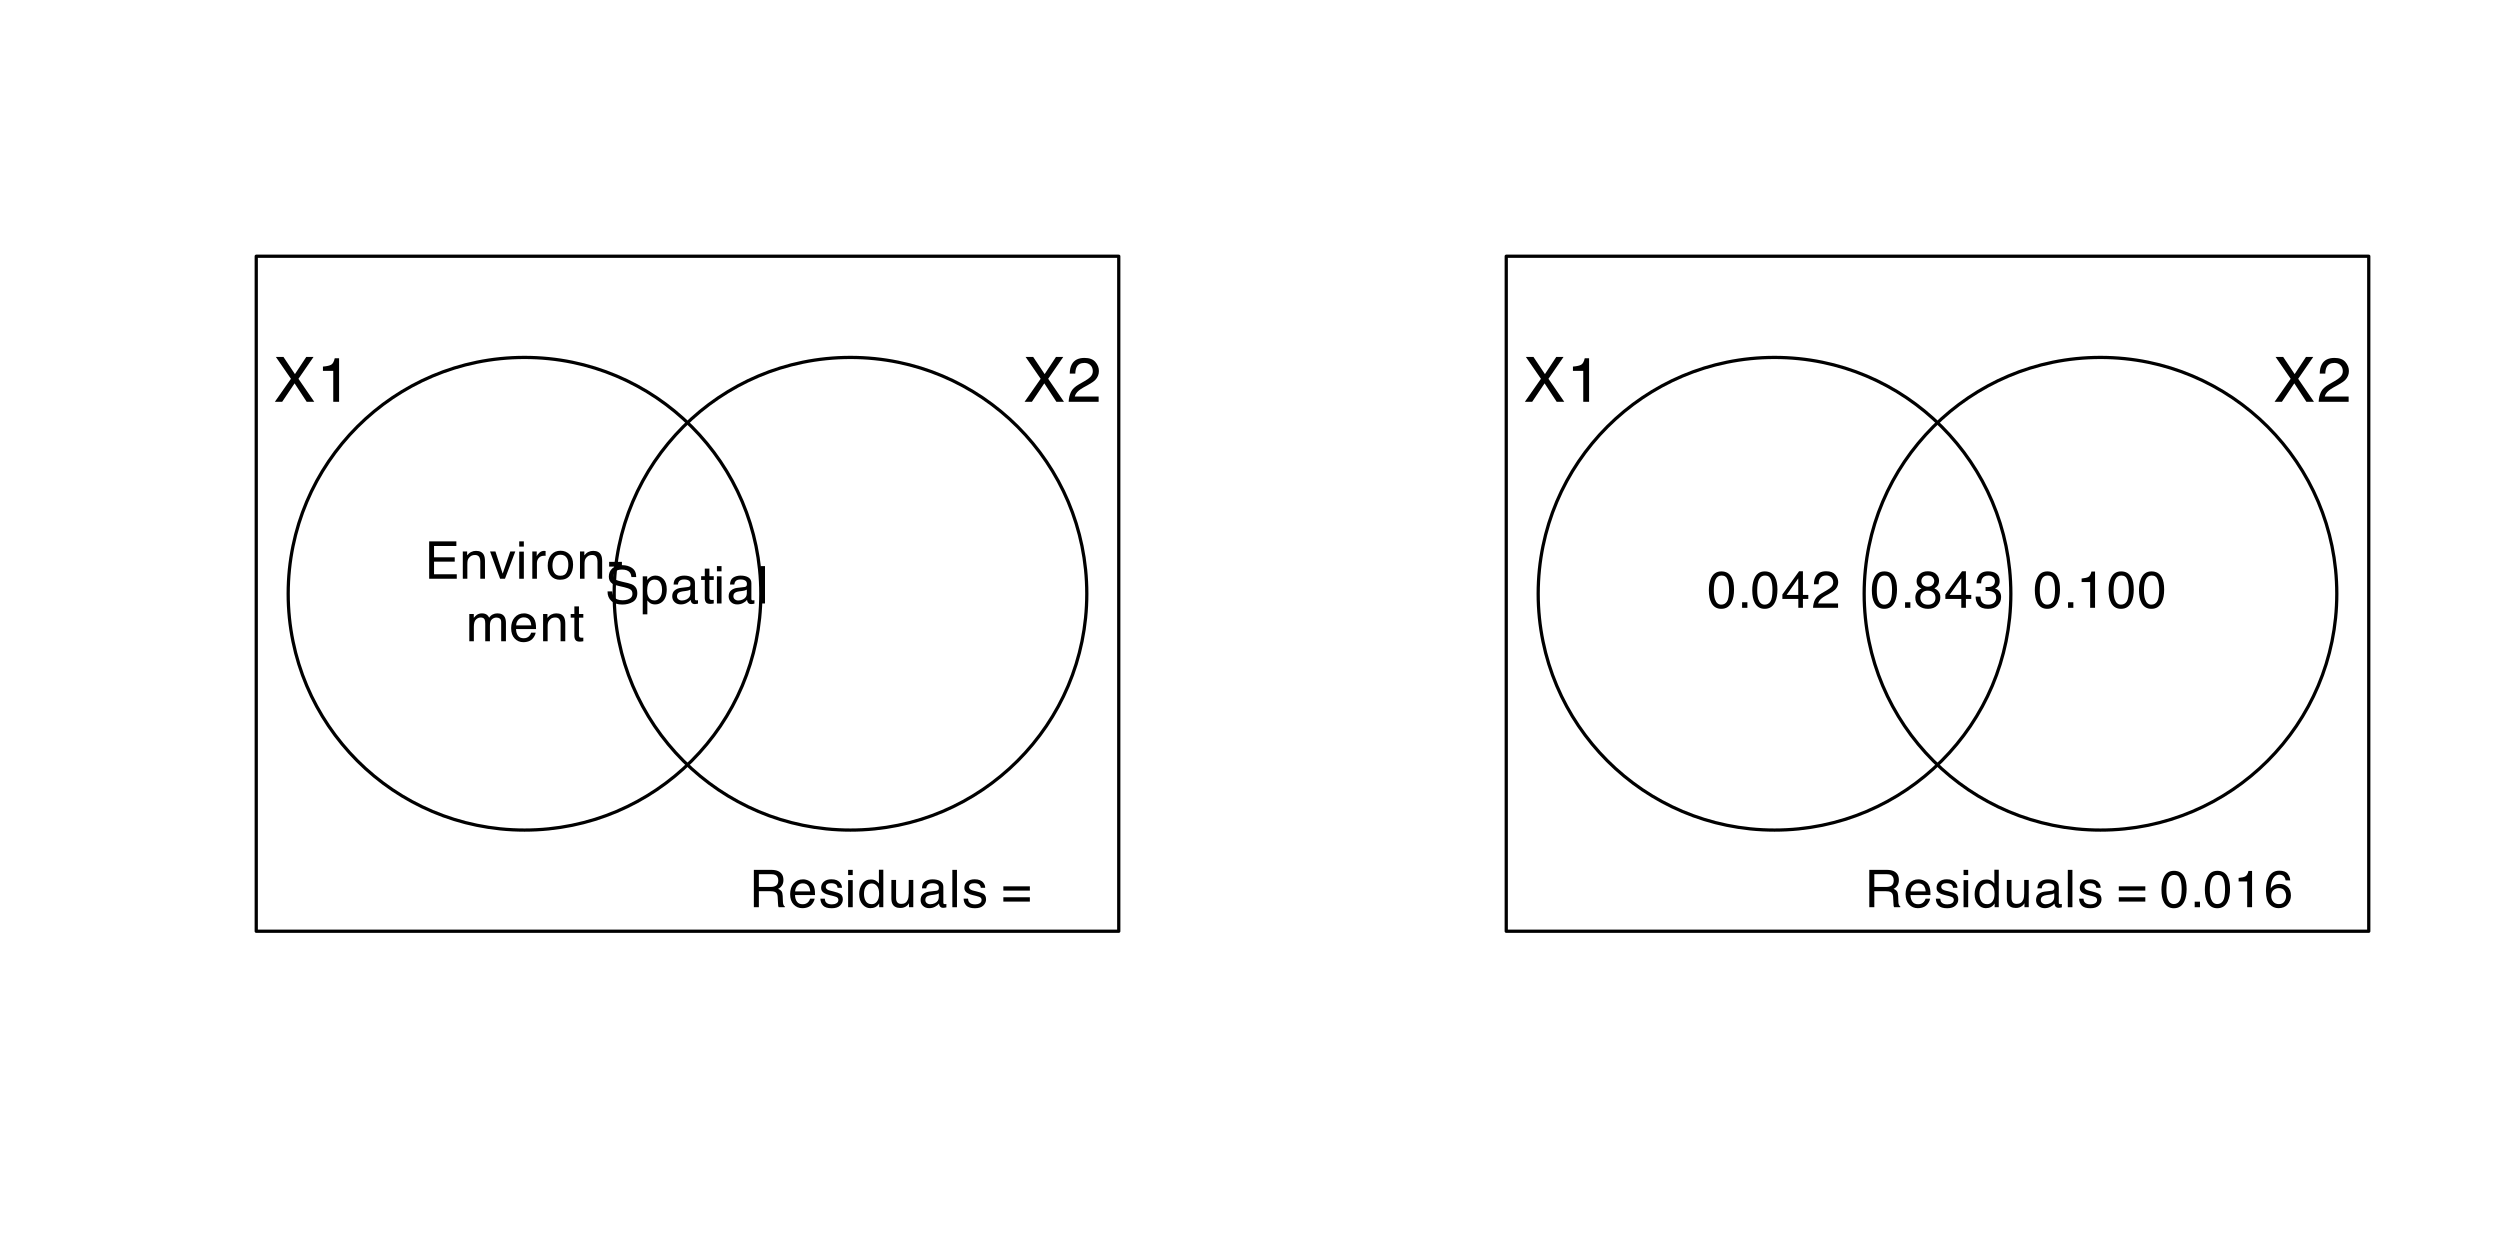
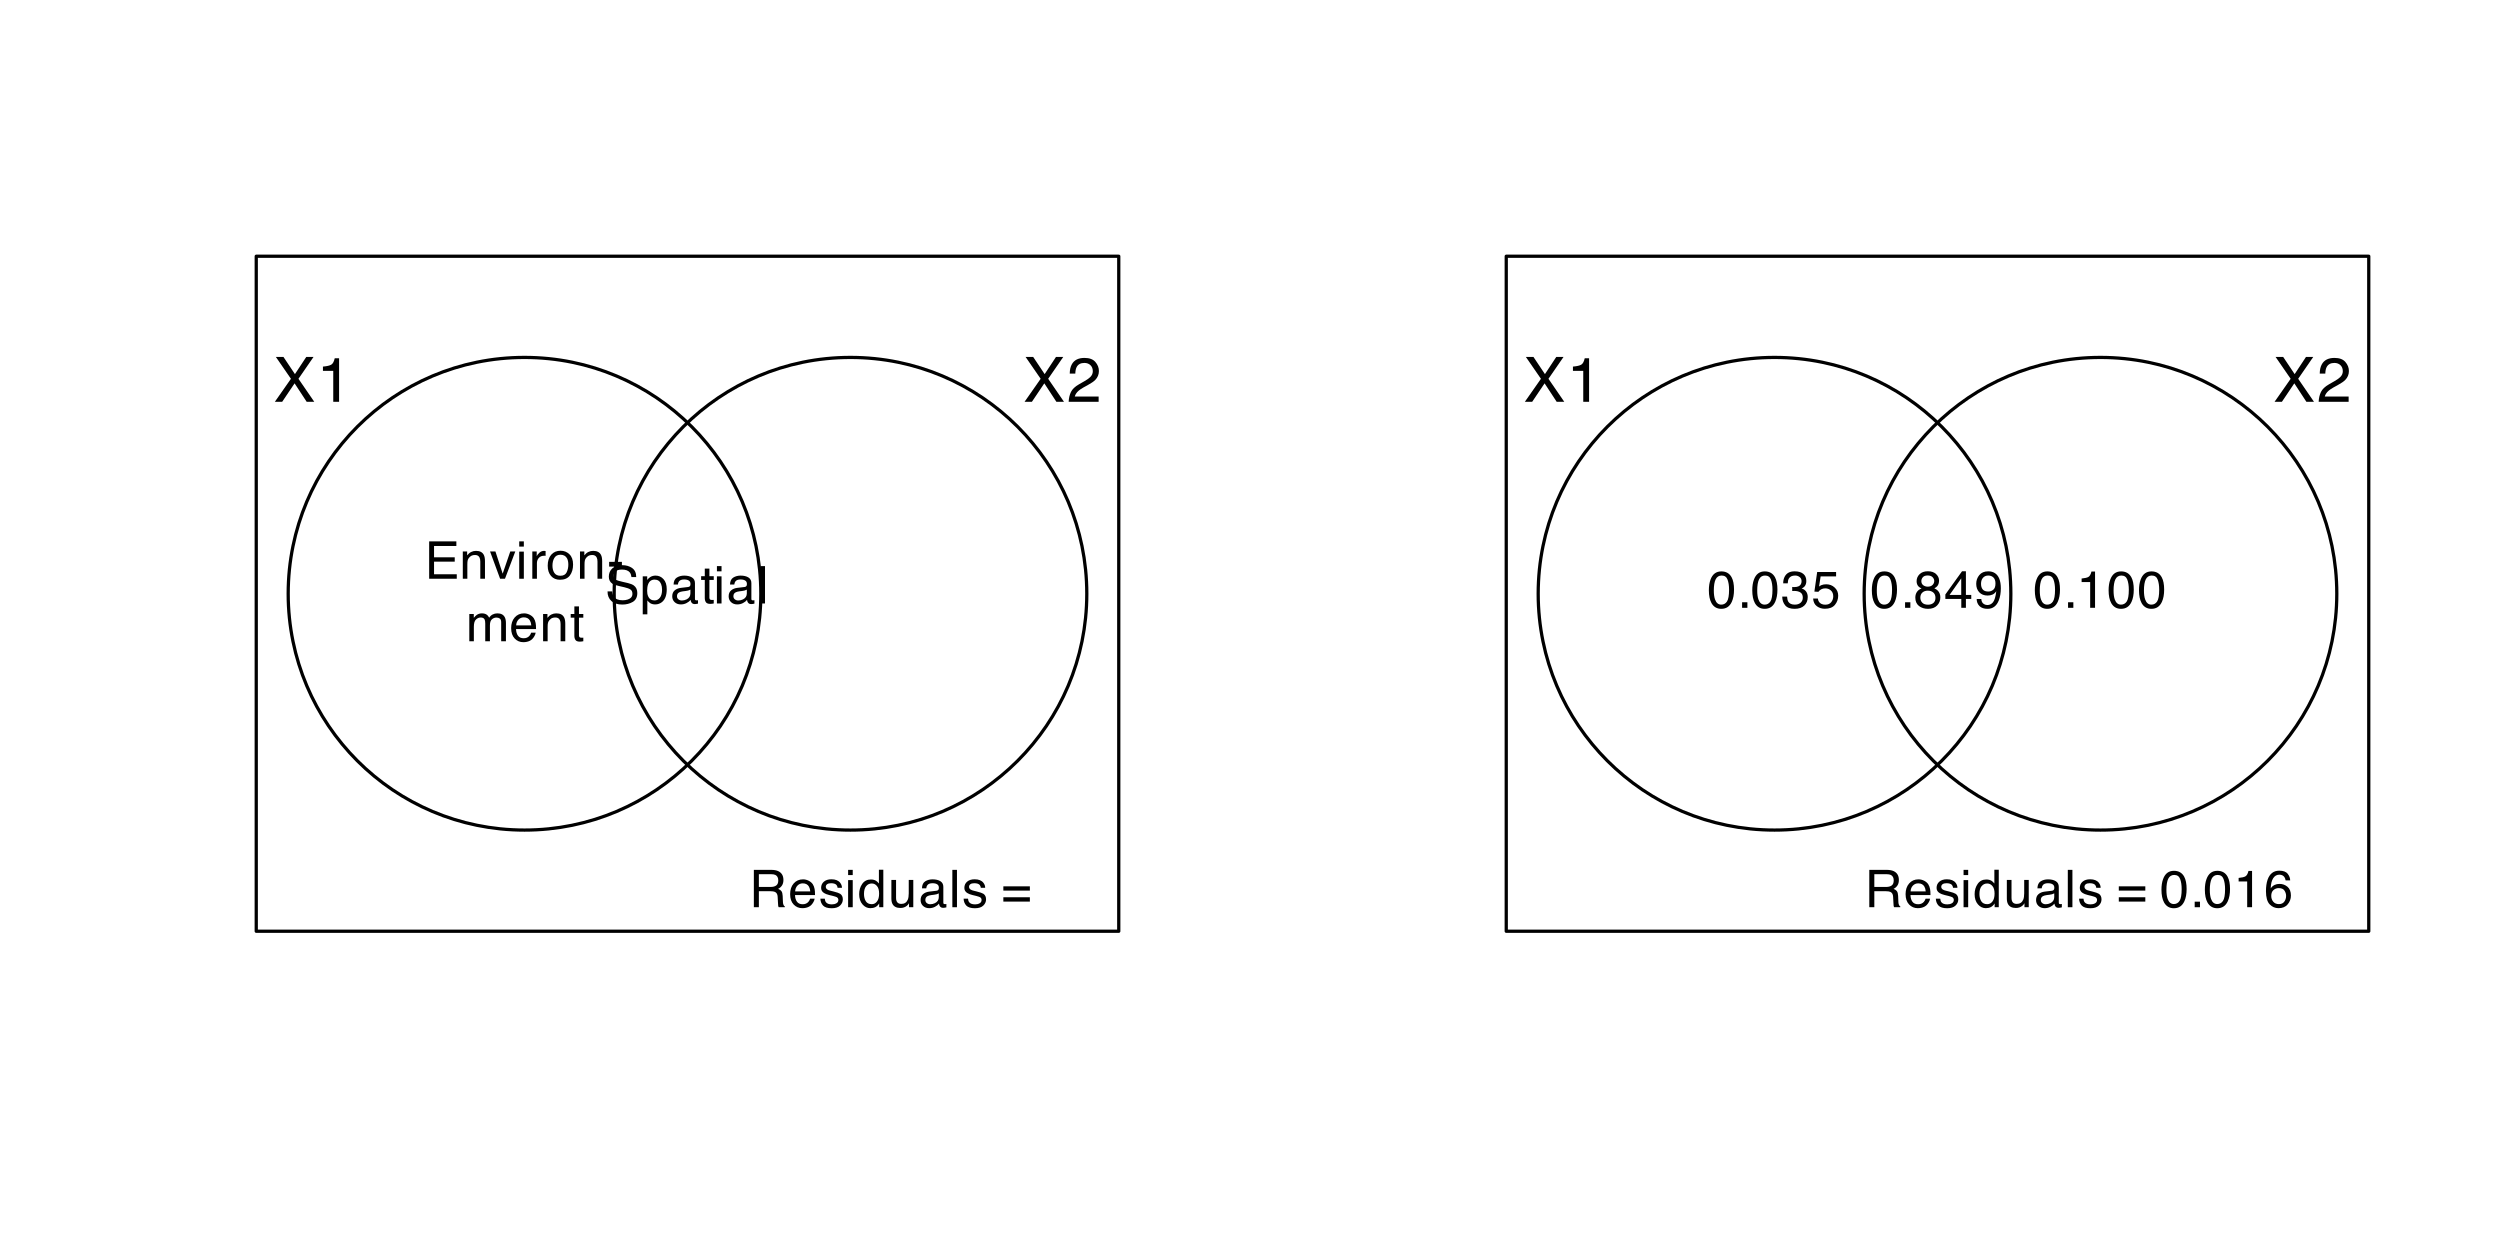
<svg xmlns="http://www.w3.org/2000/svg" xmlns:xlink="http://www.w3.org/1999/xlink" width="576pt" height="288pt" viewBox="0 0 576 288">
  <defs>
    <g>
      <g id="glyph-0-0">
        <path d="M 0.469 0 L 0.469 -10.328 L 8.672 -10.328 L 8.672 0 Z M 7.375 -1.297 L 7.375 -9.047 L 1.766 -9.047 L 1.766 -1.297 Z M 7.375 -1.297 " />
      </g>
      <g id="glyph-0-1">
        <path d="M 1.984 0 L 0.297 0 L 4 -5.297 L 0.531 -10.328 L 2.281 -10.328 L 4.922 -6.375 L 7.531 -10.328 L 9.203 -10.328 L 5.734 -5.297 L 9.375 0 L 7.625 0 L 4.844 -4.25 Z M 1.984 0 " />
      </g>
      <g id="glyph-0-2">
        <path d="M 1.375 -7.125 L 1.375 -8.109 C 2.289 -8.191 2.926 -8.336 3.281 -8.547 C 3.645 -8.754 3.914 -9.25 4.094 -10.031 L 5.094 -10.031 L 5.094 0 L 3.75 0 L 3.75 -7.125 Z M 1.375 -7.125 " />
      </g>
      <g id="glyph-0-3">
        <path d="M 0.453 0 C 0.492 -0.863 0.672 -1.617 0.984 -2.266 C 1.297 -2.91 1.906 -3.492 2.812 -4.016 L 4.172 -4.797 C 4.773 -5.148 5.195 -5.453 5.438 -5.703 C 5.82 -6.086 6.016 -6.531 6.016 -7.031 C 6.016 -7.613 5.836 -8.078 5.484 -8.422 C 5.129 -8.773 4.66 -8.953 4.078 -8.953 C 3.211 -8.953 2.613 -8.625 2.281 -7.969 C 2.102 -7.613 2.004 -7.125 1.984 -6.5 L 0.703 -6.5 C 0.711 -7.375 0.875 -8.086 1.188 -8.641 C 1.727 -9.617 2.695 -10.109 4.094 -10.109 C 5.238 -10.109 6.078 -9.797 6.609 -9.172 C 7.148 -8.547 7.422 -7.852 7.422 -7.094 C 7.422 -6.281 7.133 -5.586 6.562 -5.016 C 6.238 -4.68 5.648 -4.281 4.797 -3.812 L 3.828 -3.281 C 3.367 -3.02 3.008 -2.773 2.75 -2.547 C 2.281 -2.141 1.984 -1.691 1.859 -1.203 L 7.359 -1.203 L 7.359 0 Z M 0.453 0 " />
      </g>
      <g id="glyph-1-0">
        <path d="M 0.391 0 L 0.391 -8.609 L 7.219 -8.609 L 7.219 0 Z M 6.141 -1.078 L 6.141 -7.531 L 1.469 -7.531 L 1.469 -1.078 Z M 6.141 -1.078 " />
      </g>
      <g id="glyph-1-1">
        <path d="M 1.031 -8.609 L 7.297 -8.609 L 7.297 -7.547 L 2.156 -7.547 L 2.156 -4.938 L 6.922 -4.938 L 6.922 -3.938 L 2.156 -3.938 L 2.156 -1.031 L 7.391 -1.031 L 7.391 0 L 1.031 0 Z M 4.203 -8.609 Z M 4.203 -8.609 " />
      </g>
      <g id="glyph-1-2">
        <path d="M 0.781 -6.281 L 1.781 -6.281 L 1.781 -5.391 C 2.07 -5.754 2.383 -6.016 2.719 -6.172 C 3.051 -6.336 3.422 -6.422 3.828 -6.422 C 4.711 -6.422 5.312 -6.109 5.625 -5.484 C 5.801 -5.141 5.891 -4.656 5.891 -4.031 L 5.891 0 L 4.812 0 L 4.812 -3.953 C 4.812 -4.336 4.754 -4.645 4.641 -4.875 C 4.453 -5.27 4.113 -5.469 3.625 -5.469 C 3.375 -5.469 3.172 -5.441 3.016 -5.391 C 2.723 -5.305 2.469 -5.133 2.25 -4.875 C 2.07 -4.664 1.957 -4.453 1.906 -4.234 C 1.852 -4.016 1.828 -3.695 1.828 -3.281 L 1.828 0 L 0.781 0 Z M 3.25 -6.422 Z M 3.25 -6.422 " />
      </g>
      <g id="glyph-1-3">
        <path d="M 1.297 -6.281 L 2.969 -1.172 L 4.719 -6.281 L 5.875 -6.281 L 3.5 0 L 2.375 0 L 0.062 -6.281 Z M 1.297 -6.281 " />
      </g>
      <g id="glyph-1-4">
        <path d="M 0.781 -6.25 L 1.844 -6.25 L 1.844 0 L 0.781 0 Z M 0.781 -8.609 L 1.844 -8.609 L 1.844 -7.406 L 0.781 -7.406 Z M 0.781 -8.609 " />
      </g>
      <g id="glyph-1-5">
        <path d="M 0.797 -6.281 L 1.812 -6.281 L 1.812 -5.188 C 1.883 -5.406 2.082 -5.664 2.406 -5.969 C 2.727 -6.27 3.098 -6.422 3.516 -6.422 C 3.535 -6.422 3.566 -6.414 3.609 -6.406 C 3.66 -6.406 3.742 -6.398 3.859 -6.391 L 3.859 -5.281 C 3.797 -5.289 3.738 -5.297 3.688 -5.297 C 3.633 -5.297 3.578 -5.297 3.516 -5.297 C 2.984 -5.297 2.57 -5.125 2.281 -4.781 C 2 -4.445 1.859 -4.055 1.859 -3.609 L 1.859 0 L 0.797 0 Z M 0.797 -6.281 " />
      </g>
      <g id="glyph-1-6">
        <path d="M 3.266 -0.688 C 3.961 -0.688 4.441 -0.945 4.703 -1.469 C 4.961 -2 5.094 -2.586 5.094 -3.234 C 5.094 -3.828 5 -4.305 4.812 -4.672 C 4.508 -5.242 4 -5.531 3.281 -5.531 C 2.633 -5.531 2.164 -5.285 1.875 -4.797 C 1.582 -4.305 1.438 -3.711 1.438 -3.016 C 1.438 -2.348 1.582 -1.789 1.875 -1.344 C 2.164 -0.906 2.629 -0.688 3.266 -0.688 Z M 3.312 -6.453 C 4.113 -6.453 4.789 -6.18 5.344 -5.641 C 5.906 -5.109 6.188 -4.316 6.188 -3.266 C 6.188 -2.254 5.941 -1.414 5.453 -0.75 C 4.961 -0.094 4.203 0.234 3.172 0.234 C 2.305 0.234 1.617 -0.055 1.109 -0.641 C 0.598 -1.234 0.344 -2.02 0.344 -3 C 0.344 -4.051 0.609 -4.891 1.141 -5.516 C 1.68 -6.141 2.406 -6.453 3.312 -6.453 Z M 3.266 -6.422 Z M 3.266 -6.422 " />
      </g>
      <g id="glyph-1-7">
        <path d="M 0.5 -3.891 L 3.438 -3.891 L 3.438 -2.797 L 0.5 -2.797 Z M 0.5 -3.891 " />
      </g>
      <g id="glyph-1-8">
        <path d="M 0.781 -6.281 L 1.812 -6.281 L 1.812 -5.391 C 2.062 -5.691 2.289 -5.914 2.5 -6.062 C 2.844 -6.301 3.238 -6.422 3.688 -6.422 C 4.188 -6.422 4.586 -6.297 4.891 -6.047 C 5.055 -5.91 5.211 -5.703 5.359 -5.422 C 5.586 -5.766 5.859 -6.016 6.172 -6.172 C 6.492 -6.336 6.852 -6.422 7.25 -6.422 C 8.094 -6.422 8.664 -6.113 8.969 -5.5 C 9.133 -5.176 9.219 -4.734 9.219 -4.172 L 9.219 0 L 8.125 0 L 8.125 -4.359 C 8.125 -4.773 8.02 -5.062 7.812 -5.219 C 7.602 -5.375 7.348 -5.453 7.047 -5.453 C 6.629 -5.453 6.27 -5.312 5.969 -5.031 C 5.676 -4.758 5.531 -4.301 5.531 -3.656 L 5.531 0 L 4.453 0 L 4.453 -4.094 C 4.453 -4.52 4.398 -4.832 4.297 -5.031 C 4.141 -5.32 3.844 -5.469 3.406 -5.469 C 3.008 -5.469 2.645 -5.312 2.312 -5 C 1.988 -4.695 1.828 -4.141 1.828 -3.328 L 1.828 0 L 0.781 0 Z M 0.781 -6.281 " />
      </g>
      <g id="glyph-1-9">
        <path d="M 3.391 -6.422 C 3.836 -6.422 4.27 -6.316 4.688 -6.109 C 5.102 -5.898 5.422 -5.629 5.641 -5.297 C 5.848 -4.973 5.988 -4.602 6.062 -4.188 C 6.125 -3.895 6.156 -3.43 6.156 -2.797 L 1.547 -2.797 C 1.566 -2.16 1.719 -1.648 2 -1.266 C 2.281 -0.879 2.719 -0.688 3.312 -0.688 C 3.863 -0.688 4.301 -0.867 4.625 -1.234 C 4.812 -1.441 4.945 -1.688 5.031 -1.969 L 6.062 -1.969 C 6.039 -1.738 5.953 -1.484 5.797 -1.203 C 5.641 -0.922 5.469 -0.688 5.281 -0.5 C 4.957 -0.188 4.555 0.02 4.078 0.125 C 3.828 0.188 3.539 0.219 3.219 0.219 C 2.438 0.219 1.773 -0.062 1.234 -0.625 C 0.691 -1.195 0.422 -1.992 0.422 -3.016 C 0.422 -4.023 0.691 -4.844 1.234 -5.469 C 1.785 -6.102 2.504 -6.422 3.391 -6.422 Z M 5.062 -3.641 C 5.02 -4.098 4.922 -4.461 4.766 -4.734 C 4.484 -5.242 4.004 -5.5 3.328 -5.5 C 2.836 -5.5 2.426 -5.32 2.094 -4.969 C 1.77 -4.625 1.598 -4.18 1.578 -3.641 Z M 3.281 -6.422 Z M 3.281 -6.422 " />
      </g>
      <g id="glyph-1-10">
        <path d="M 0.984 -8.031 L 2.047 -8.031 L 2.047 -6.281 L 3.047 -6.281 L 3.047 -5.422 L 2.047 -5.422 L 2.047 -1.312 C 2.047 -1.094 2.125 -0.945 2.281 -0.875 C 2.352 -0.832 2.488 -0.812 2.688 -0.812 C 2.738 -0.812 2.789 -0.812 2.844 -0.812 C 2.906 -0.82 2.973 -0.828 3.047 -0.828 L 3.047 0 C 2.93 0.031 2.805 0.051 2.672 0.062 C 2.547 0.082 2.406 0.094 2.25 0.094 C 1.758 0.094 1.426 -0.031 1.25 -0.281 C 1.07 -0.531 0.984 -0.859 0.984 -1.266 L 0.984 -5.422 L 0.141 -5.422 L 0.141 -6.281 L 0.984 -6.281 Z M 0.984 -8.031 " />
      </g>
      <g id="glyph-1-11">
        <path d="M 1.672 -2.781 C 1.703 -2.289 1.816 -1.895 2.016 -1.594 C 2.41 -1.02 3.094 -0.734 4.062 -0.734 C 4.5 -0.734 4.898 -0.797 5.266 -0.922 C 5.961 -1.16 6.312 -1.594 6.312 -2.219 C 6.312 -2.688 6.16 -3.02 5.859 -3.219 C 5.566 -3.414 5.102 -3.586 4.469 -3.734 L 3.312 -4 C 2.539 -4.164 2 -4.352 1.688 -4.562 C 1.145 -4.926 0.875 -5.461 0.875 -6.172 C 0.875 -6.953 1.141 -7.586 1.672 -8.078 C 2.203 -8.578 2.957 -8.828 3.938 -8.828 C 4.844 -8.828 5.609 -8.609 6.234 -8.172 C 6.867 -7.734 7.188 -7.035 7.188 -6.078 L 6.094 -6.078 C 6.031 -6.547 5.906 -6.898 5.719 -7.141 C 5.363 -7.586 4.758 -7.812 3.906 -7.812 C 3.219 -7.812 2.723 -7.664 2.422 -7.375 C 2.117 -7.094 1.969 -6.758 1.969 -6.375 C 1.969 -5.957 2.145 -5.648 2.5 -5.453 C 2.727 -5.328 3.25 -5.172 4.062 -4.984 L 5.281 -4.703 C 5.852 -4.566 6.301 -4.383 6.625 -4.156 C 7.164 -3.758 7.438 -3.176 7.438 -2.406 C 7.438 -1.457 7.086 -0.773 6.391 -0.359 C 5.703 0.043 4.898 0.25 3.984 0.25 C 2.91 0.25 2.07 -0.02 1.469 -0.562 C 0.863 -1.113 0.566 -1.852 0.578 -2.781 Z M 4.031 -8.844 Z M 4.031 -8.844 " />
      </g>
      <g id="glyph-1-12">
        <path d="M 3.422 -0.703 C 3.91 -0.703 4.316 -0.91 4.641 -1.328 C 4.973 -1.742 5.141 -2.359 5.141 -3.172 C 5.141 -3.672 5.066 -4.102 4.922 -4.469 C 4.648 -5.156 4.148 -5.5 3.422 -5.5 C 2.691 -5.5 2.191 -5.133 1.922 -4.406 C 1.773 -4.02 1.703 -3.523 1.703 -2.922 C 1.703 -2.43 1.773 -2.02 1.922 -1.688 C 2.191 -1.031 2.691 -0.703 3.422 -0.703 Z M 0.688 -6.25 L 1.719 -6.25 L 1.719 -5.422 C 1.926 -5.703 2.156 -5.922 2.406 -6.078 C 2.758 -6.305 3.176 -6.422 3.656 -6.422 C 4.375 -6.422 4.977 -6.148 5.469 -5.609 C 5.969 -5.066 6.219 -4.289 6.219 -3.281 C 6.219 -1.906 5.859 -0.926 5.141 -0.344 C 4.691 0.027 4.164 0.219 3.562 0.219 C 3.094 0.219 2.695 0.113 2.375 -0.094 C 2.188 -0.219 1.977 -0.422 1.75 -0.703 L 1.75 2.5 L 0.688 2.5 Z M 0.688 -6.25 " />
      </g>
      <g id="glyph-1-13">
        <path d="M 1.578 -1.672 C 1.578 -1.367 1.688 -1.129 1.906 -0.953 C 2.133 -0.773 2.398 -0.688 2.703 -0.688 C 3.078 -0.688 3.438 -0.77 3.781 -0.938 C 4.375 -1.227 4.672 -1.695 4.672 -2.344 L 4.672 -3.188 C 4.535 -3.113 4.363 -3.047 4.156 -2.984 C 3.957 -2.93 3.758 -2.895 3.562 -2.875 L 2.938 -2.797 C 2.551 -2.742 2.258 -2.66 2.062 -2.547 C 1.738 -2.367 1.578 -2.078 1.578 -1.672 Z M 4.141 -3.797 C 4.379 -3.828 4.539 -3.93 4.625 -4.109 C 4.664 -4.203 4.688 -4.336 4.688 -4.516 C 4.688 -4.867 4.555 -5.125 4.297 -5.281 C 4.047 -5.445 3.688 -5.531 3.219 -5.531 C 2.664 -5.531 2.273 -5.383 2.047 -5.094 C 1.91 -4.926 1.82 -4.68 1.781 -4.359 L 0.797 -4.359 C 0.816 -5.129 1.066 -5.664 1.547 -5.969 C 2.035 -6.27 2.598 -6.422 3.234 -6.422 C 3.973 -6.422 4.57 -6.281 5.031 -6 C 5.488 -5.719 5.719 -5.281 5.719 -4.688 L 5.719 -1.078 C 5.719 -0.973 5.738 -0.883 5.781 -0.812 C 5.832 -0.75 5.93 -0.719 6.078 -0.719 C 6.117 -0.719 6.164 -0.719 6.219 -0.719 C 6.281 -0.727 6.348 -0.738 6.422 -0.75 L 6.422 0.031 C 6.254 0.07 6.125 0.098 6.031 0.109 C 5.945 0.129 5.832 0.141 5.688 0.141 C 5.32 0.141 5.062 0.008 4.906 -0.25 C 4.812 -0.383 4.75 -0.578 4.719 -0.828 C 4.5 -0.547 4.188 -0.301 3.781 -0.094 C 3.383 0.113 2.945 0.219 2.469 0.219 C 1.883 0.219 1.406 0.039 1.031 -0.312 C 0.664 -0.664 0.484 -1.109 0.484 -1.641 C 0.484 -2.223 0.664 -2.676 1.031 -3 C 1.395 -3.32 1.867 -3.52 2.453 -3.594 Z M 3.266 -6.422 Z M 3.266 -6.422 " />
      </g>
      <g id="glyph-1-14">
        <path d="M 0.797 -8.609 L 1.859 -8.609 L 1.859 0 L 0.797 0 Z M 0.797 -8.609 " />
      </g>
      <g id="glyph-1-15">
        <path d="M 4.922 -4.672 C 5.461 -4.672 5.891 -4.781 6.203 -5 C 6.523 -5.219 6.688 -5.609 6.688 -6.172 C 6.688 -6.785 6.469 -7.207 6.031 -7.438 C 5.789 -7.551 5.469 -7.609 5.062 -7.609 L 2.219 -7.609 L 2.219 -4.672 Z M 1.062 -8.609 L 5.047 -8.609 C 5.703 -8.609 6.238 -8.516 6.656 -8.328 C 7.469 -7.953 7.875 -7.27 7.875 -6.281 C 7.875 -5.77 7.766 -5.348 7.547 -5.016 C 7.336 -4.691 7.039 -4.43 6.656 -4.234 C 7 -4.098 7.254 -3.914 7.422 -3.688 C 7.586 -3.469 7.68 -3.109 7.703 -2.609 L 7.75 -1.453 C 7.758 -1.129 7.785 -0.883 7.828 -0.719 C 7.898 -0.445 8.023 -0.27 8.203 -0.188 L 8.203 0 L 6.781 0 C 6.738 -0.07 6.703 -0.164 6.672 -0.281 C 6.648 -0.406 6.633 -0.633 6.625 -0.969 L 6.547 -2.406 C 6.523 -2.969 6.316 -3.344 5.922 -3.531 C 5.703 -3.633 5.352 -3.688 4.875 -3.688 L 2.219 -3.688 L 2.219 0 L 1.062 0 Z M 1.062 -8.609 " />
      </g>
      <g id="glyph-1-16">
        <path d="M 1.406 -1.969 C 1.438 -1.613 1.523 -1.344 1.672 -1.156 C 1.93 -0.82 2.391 -0.656 3.047 -0.656 C 3.441 -0.656 3.785 -0.738 4.078 -0.906 C 4.379 -1.07 4.531 -1.332 4.531 -1.688 C 4.531 -1.957 4.41 -2.164 4.172 -2.312 C 4.016 -2.395 3.711 -2.492 3.266 -2.609 L 2.422 -2.812 C 1.891 -2.945 1.5 -3.098 1.25 -3.266 C 0.789 -3.547 0.562 -3.941 0.562 -4.453 C 0.562 -5.047 0.773 -5.523 1.203 -5.891 C 1.629 -6.254 2.207 -6.438 2.938 -6.438 C 3.875 -6.438 4.551 -6.16 4.969 -5.609 C 5.238 -5.254 5.367 -4.875 5.359 -4.469 L 4.359 -4.469 C 4.336 -4.707 4.254 -4.926 4.109 -5.125 C 3.867 -5.395 3.445 -5.531 2.844 -5.531 C 2.445 -5.531 2.145 -5.453 1.938 -5.297 C 1.738 -5.148 1.641 -4.953 1.641 -4.703 C 1.641 -4.43 1.773 -4.211 2.047 -4.047 C 2.203 -3.953 2.43 -3.867 2.734 -3.797 L 3.422 -3.625 C 4.18 -3.438 4.691 -3.258 4.953 -3.094 C 5.359 -2.82 5.562 -2.395 5.562 -1.812 C 5.562 -1.258 5.348 -0.781 4.922 -0.375 C 4.504 0.027 3.863 0.234 3 0.234 C 2.062 0.234 1.395 0.023 1 -0.391 C 0.613 -0.816 0.41 -1.344 0.391 -1.969 Z M 2.953 -6.422 Z M 2.953 -6.422 " />
      </g>
      <g id="glyph-1-17">
        <path d="M 1.438 -3.062 C 1.438 -2.395 1.578 -1.832 1.859 -1.375 C 2.148 -0.926 2.609 -0.703 3.234 -0.703 C 3.723 -0.703 4.125 -0.91 4.438 -1.328 C 4.758 -1.742 4.922 -2.348 4.922 -3.141 C 4.922 -3.93 4.754 -4.516 4.422 -4.891 C 4.098 -5.273 3.703 -5.469 3.234 -5.469 C 2.703 -5.469 2.27 -5.266 1.938 -4.859 C 1.602 -4.453 1.438 -3.852 1.438 -3.062 Z M 3.031 -6.391 C 3.508 -6.391 3.91 -6.285 4.234 -6.078 C 4.422 -5.961 4.633 -5.758 4.875 -5.469 L 4.875 -8.641 L 5.891 -8.641 L 5.891 0 L 4.938 0 L 4.938 -0.875 C 4.695 -0.488 4.406 -0.207 4.062 -0.031 C 3.727 0.133 3.344 0.219 2.906 0.219 C 2.207 0.219 1.602 -0.07 1.094 -0.656 C 0.582 -1.25 0.328 -2.031 0.328 -3 C 0.328 -3.914 0.562 -4.707 1.031 -5.375 C 1.5 -6.051 2.164 -6.391 3.031 -6.391 Z M 3.031 -6.391 " />
      </g>
      <g id="glyph-1-18">
        <path d="M 1.828 -6.281 L 1.828 -2.109 C 1.828 -1.785 1.879 -1.523 1.984 -1.328 C 2.172 -0.953 2.52 -0.766 3.031 -0.766 C 3.758 -0.766 4.258 -1.094 4.531 -1.75 C 4.676 -2.102 4.75 -2.582 4.75 -3.188 L 4.75 -6.281 L 5.797 -6.281 L 5.797 0 L 4.812 0 L 4.812 -0.922 C 4.676 -0.68 4.508 -0.484 4.312 -0.328 C 3.906 0.004 3.414 0.172 2.844 0.172 C 1.945 0.172 1.336 -0.129 1.016 -0.734 C 0.836 -1.047 0.75 -1.473 0.75 -2.016 L 0.75 -6.281 Z M 3.281 -6.422 Z M 3.281 -6.422 " />
      </g>
      <g id="glyph-1-19">
</g>
      <g id="glyph-1-20">
        <path d="M 6.656 -4.812 L 6.656 -3.828 L 0.547 -3.828 L 0.547 -4.812 Z M 6.656 -2.297 L 6.656 -1.297 L 0.547 -1.297 L 0.547 -2.297 Z M 6.656 -2.297 " />
      </g>
      <g id="glyph-1-21">
        <path d="M 3.25 -8.391 C 4.332 -8.391 5.117 -7.941 5.609 -7.047 C 5.984 -6.359 6.172 -5.41 6.172 -4.203 C 6.172 -3.066 6 -2.125 5.656 -1.375 C 5.164 -0.301 4.359 0.234 3.234 0.234 C 2.234 0.234 1.484 -0.203 0.984 -1.078 C 0.578 -1.816 0.375 -2.801 0.375 -4.031 C 0.375 -4.977 0.5 -5.797 0.75 -6.484 C 1.207 -7.754 2.039 -8.391 3.25 -8.391 Z M 3.234 -0.734 C 3.785 -0.734 4.223 -0.973 4.547 -1.453 C 4.867 -1.941 5.031 -2.848 5.031 -4.172 C 5.031 -5.117 4.91 -5.898 4.672 -6.516 C 4.441 -7.129 3.988 -7.438 3.312 -7.438 C 2.688 -7.438 2.227 -7.145 1.938 -6.562 C 1.656 -5.977 1.516 -5.117 1.516 -3.984 C 1.516 -3.129 1.609 -2.441 1.797 -1.922 C 2.078 -1.129 2.555 -0.734 3.234 -0.734 Z M 3.234 -0.734 " />
      </g>
      <g id="glyph-1-22">
        <path d="M 1.031 -1.281 L 2.25 -1.281 L 2.25 0 L 1.031 0 Z M 1.031 -1.281 " />
      </g>
      <g id="glyph-1-23">
-         <path d="M 3.969 -2.969 L 3.969 -6.781 L 1.281 -2.969 Z M 3.984 0 L 3.984 -2.047 L 0.312 -2.047 L 0.312 -3.078 L 4.156 -8.422 L 5.047 -8.422 L 5.047 -2.969 L 6.281 -2.969 L 6.281 -2.047 L 5.047 -2.047 L 5.047 0 Z M 3.984 0 " />
+         <path d="M 3.125 0.234 C 2.125 0.234 1.398 -0.035 0.953 -0.578 C 0.504 -1.129 0.281 -1.797 0.281 -2.578 L 1.391 -2.578 C 1.43 -2.035 1.531 -1.641 1.688 -1.391 C 1.969 -0.953 2.461 -0.734 3.172 -0.734 C 3.734 -0.734 4.18 -0.879 4.516 -1.172 C 4.848 -1.473 5.016 -1.859 5.016 -2.328 C 5.016 -2.898 4.836 -3.301 4.484 -3.531 C 4.129 -3.77 3.641 -3.891 3.016 -3.891 C 2.941 -3.891 2.867 -3.883 2.797 -3.875 C 2.723 -3.875 2.648 -3.875 2.578 -3.875 L 2.578 -4.812 C 2.691 -4.789 2.785 -4.781 2.859 -4.781 C 2.93 -4.781 3.008 -4.781 3.094 -4.781 C 3.488 -4.781 3.812 -4.844 4.062 -4.969 C 4.508 -5.188 4.734 -5.578 4.734 -6.141 C 4.734 -6.555 4.582 -6.875 4.281 -7.094 C 3.988 -7.32 3.645 -7.438 3.25 -7.438 C 2.551 -7.438 2.066 -7.203 1.797 -6.734 C 1.648 -6.484 1.566 -6.117 1.547 -5.641 L 0.5 -5.641 C 0.5 -6.266 0.625 -6.797 0.875 -7.234 C 1.301 -8.016 2.055 -8.406 3.141 -8.406 C 3.992 -8.406 4.656 -8.211 5.125 -7.828 C 5.594 -7.453 5.828 -6.898 5.828 -6.172 C 5.828 -5.66 5.691 -5.242 5.422 -4.922 C 5.242 -4.723 5.02 -4.566 4.75 -4.453 C 5.188 -4.328 5.531 -4.094 5.781 -3.75 C 6.031 -3.406 6.156 -2.984 6.156 -2.484 C 6.156 -1.68 5.891 -1.023 5.359 -0.516 C 4.836 -0.016 4.094 0.234 3.125 0.234 Z M 3.125 0.234 " />
      </g>
      <g id="glyph-1-24">
-         <path d="M 0.375 0 C 0.414 -0.719 0.566 -1.344 0.828 -1.875 C 1.086 -2.414 1.594 -2.906 2.344 -3.344 L 3.469 -4 C 3.969 -4.289 4.32 -4.539 4.531 -4.75 C 4.852 -5.07 5.016 -5.441 5.016 -5.859 C 5.016 -6.348 4.863 -6.734 4.562 -7.016 C 4.27 -7.305 3.883 -7.453 3.406 -7.453 C 2.676 -7.453 2.176 -7.18 1.906 -6.641 C 1.75 -6.336 1.664 -5.93 1.656 -5.422 L 0.578 -5.422 C 0.586 -6.148 0.723 -6.742 0.984 -7.203 C 1.441 -8.016 2.25 -8.422 3.406 -8.422 C 4.363 -8.422 5.062 -8.16 5.5 -7.641 C 5.945 -7.117 6.172 -6.539 6.172 -5.906 C 6.172 -5.238 5.938 -4.664 5.469 -4.188 C 5.195 -3.906 4.707 -3.566 4 -3.172 L 3.188 -2.734 C 2.812 -2.523 2.516 -2.32 2.297 -2.125 C 1.898 -1.789 1.648 -1.414 1.547 -1 L 6.141 -1 L 6.141 0 Z M 0.375 0 " />
+         <path d="M 1.484 -2.141 C 1.555 -1.535 1.836 -1.117 2.328 -0.891 C 2.578 -0.773 2.863 -0.719 3.188 -0.719 C 3.812 -0.719 4.273 -0.914 4.578 -1.312 C 4.879 -1.707 5.031 -2.148 5.031 -2.641 C 5.031 -3.223 4.848 -3.676 4.484 -4 C 4.129 -4.32 3.703 -4.484 3.203 -4.484 C 2.836 -4.484 2.523 -4.41 2.266 -4.266 C 2.004 -4.129 1.785 -3.938 1.609 -3.688 L 0.688 -3.734 L 1.328 -8.25 L 5.688 -8.25 L 5.688 -7.234 L 2.125 -7.234 L 1.766 -4.906 C 1.961 -5.051 2.148 -5.16 2.328 -5.234 C 2.641 -5.359 3 -5.422 3.406 -5.422 C 4.176 -5.422 4.828 -5.172 5.359 -4.672 C 5.898 -4.18 6.172 -3.555 6.172 -2.797 C 6.172 -2.004 5.922 -1.301 5.422 -0.688 C 4.93 -0.082 4.148 0.219 3.078 0.219 C 2.398 0.219 1.797 0.023 1.266 -0.359 C 0.742 -0.742 0.453 -1.336 0.391 -2.141 Z M 1.484 -2.141 " />
      </g>
      <g id="glyph-1-25">
        <path d="M 1.156 -5.938 L 1.156 -6.75 C 1.914 -6.82 2.441 -6.945 2.734 -7.125 C 3.035 -7.301 3.266 -7.711 3.422 -8.359 L 4.25 -8.359 L 4.25 0 L 3.125 0 L 3.125 -5.938 Z M 1.156 -5.938 " />
      </g>
      <g id="glyph-1-26">
        <path d="M 3.266 -4.875 C 3.734 -4.875 4.098 -5.004 4.359 -5.266 C 4.617 -5.523 4.75 -5.832 4.75 -6.188 C 4.75 -6.5 4.625 -6.785 4.375 -7.047 C 4.125 -7.316 3.742 -7.453 3.234 -7.453 C 2.723 -7.453 2.352 -7.316 2.125 -7.047 C 1.895 -6.785 1.781 -6.484 1.781 -6.141 C 1.781 -5.742 1.926 -5.43 2.219 -5.203 C 2.52 -4.984 2.867 -4.875 3.266 -4.875 Z M 3.328 -0.719 C 3.816 -0.719 4.223 -0.848 4.547 -1.109 C 4.867 -1.379 5.031 -1.773 5.031 -2.297 C 5.031 -2.836 4.863 -3.25 4.531 -3.531 C 4.195 -3.812 3.77 -3.953 3.25 -3.953 C 2.75 -3.953 2.336 -3.805 2.016 -3.516 C 1.703 -3.234 1.547 -2.836 1.547 -2.328 C 1.547 -1.891 1.691 -1.508 1.984 -1.188 C 2.273 -0.875 2.723 -0.719 3.328 -0.719 Z M 1.828 -4.469 C 1.535 -4.594 1.305 -4.738 1.141 -4.906 C 0.836 -5.219 0.688 -5.625 0.688 -6.125 C 0.688 -6.75 0.91 -7.285 1.359 -7.734 C 1.816 -8.191 2.457 -8.422 3.281 -8.422 C 4.094 -8.422 4.723 -8.207 5.172 -7.781 C 5.629 -7.352 5.859 -6.859 5.859 -6.297 C 5.859 -5.773 5.727 -5.348 5.469 -5.016 C 5.32 -4.836 5.094 -4.66 4.781 -4.484 C 5.125 -4.328 5.395 -4.145 5.594 -3.938 C 5.969 -3.539 6.156 -3.031 6.156 -2.406 C 6.156 -1.664 5.906 -1.039 5.406 -0.531 C 4.914 -0.02 4.219 0.234 3.312 0.234 C 2.488 0.234 1.797 0.012 1.234 -0.422 C 0.672 -0.867 0.391 -1.516 0.391 -2.359 C 0.391 -2.848 0.508 -3.273 0.75 -3.641 C 0.988 -4.004 1.348 -4.281 1.828 -4.469 Z M 1.828 -4.469 " />
      </g>
      <g id="glyph-1-27">
-         <path d="M 3.125 0.234 C 2.125 0.234 1.398 -0.035 0.953 -0.578 C 0.504 -1.129 0.281 -1.797 0.281 -2.578 L 1.391 -2.578 C 1.43 -2.035 1.531 -1.641 1.688 -1.391 C 1.969 -0.953 2.461 -0.734 3.172 -0.734 C 3.734 -0.734 4.18 -0.879 4.516 -1.172 C 4.848 -1.473 5.016 -1.859 5.016 -2.328 C 5.016 -2.898 4.836 -3.301 4.484 -3.531 C 4.129 -3.77 3.641 -3.891 3.016 -3.891 C 2.941 -3.891 2.867 -3.883 2.797 -3.875 C 2.723 -3.875 2.648 -3.875 2.578 -3.875 L 2.578 -4.812 C 2.691 -4.789 2.785 -4.781 2.859 -4.781 C 2.93 -4.781 3.008 -4.781 3.094 -4.781 C 3.488 -4.781 3.812 -4.844 4.062 -4.969 C 4.508 -5.188 4.734 -5.578 4.734 -6.141 C 4.734 -6.555 4.582 -6.875 4.281 -7.094 C 3.988 -7.32 3.645 -7.438 3.25 -7.438 C 2.551 -7.438 2.066 -7.203 1.797 -6.734 C 1.648 -6.484 1.566 -6.117 1.547 -5.641 L 0.5 -5.641 C 0.5 -6.266 0.625 -6.797 0.875 -7.234 C 1.301 -8.016 2.055 -8.406 3.141 -8.406 C 3.992 -8.406 4.656 -8.211 5.125 -7.828 C 5.594 -7.453 5.828 -6.898 5.828 -6.172 C 5.828 -5.66 5.691 -5.242 5.422 -4.922 C 5.242 -4.723 5.02 -4.566 4.75 -4.453 C 5.188 -4.328 5.531 -4.094 5.781 -3.75 C 6.031 -3.406 6.156 -2.984 6.156 -2.484 C 6.156 -1.68 5.891 -1.023 5.359 -0.516 C 4.836 -0.016 4.094 0.234 3.125 0.234 Z M 3.125 0.234 " />
+         <path d="M 3.969 -2.969 L 3.969 -6.781 L 1.281 -2.969 Z M 3.984 0 L 3.984 -2.047 L 0.312 -2.047 L 0.312 -3.078 L 4.156 -8.422 L 5.047 -8.422 L 5.047 -2.969 L 6.281 -2.969 L 6.281 -2.047 L 5.047 -2.047 L 5.047 0 Z M 3.984 0 " />
      </g>
      <g id="glyph-1-28">
+         <path d="M 1.594 -2.031 C 1.625 -1.445 1.848 -1.047 2.266 -0.828 C 2.484 -0.703 2.727 -0.641 3 -0.641 C 3.5 -0.641 3.926 -0.848 4.281 -1.266 C 4.633 -1.691 4.891 -2.547 5.047 -3.828 C 4.805 -3.461 4.516 -3.203 4.172 -3.047 C 3.828 -2.898 3.453 -2.828 3.047 -2.828 C 2.242 -2.828 1.602 -3.078 1.125 -3.578 C 0.656 -4.086 0.422 -4.738 0.422 -5.531 C 0.422 -6.289 0.656 -6.957 1.125 -7.531 C 1.594 -8.113 2.281 -8.406 3.188 -8.406 C 4.406 -8.406 5.25 -7.852 5.719 -6.75 C 5.969 -6.145 6.094 -5.391 6.094 -4.484 C 6.094 -3.453 5.941 -2.539 5.641 -1.75 C 5.129 -0.426 4.258 0.234 3.031 0.234 C 2.219 0.234 1.598 0.02 1.172 -0.406 C 0.742 -0.844 0.531 -1.383 0.531 -2.031 Z M 3.188 -3.75 C 3.613 -3.75 4 -3.883 4.344 -4.156 C 4.688 -4.438 4.859 -4.922 4.859 -5.609 C 4.859 -6.223 4.703 -6.68 4.391 -6.984 C 4.078 -7.285 3.68 -7.438 3.203 -7.438 C 2.691 -7.438 2.285 -7.266 1.984 -6.922 C 1.68 -6.578 1.531 -6.113 1.531 -5.531 C 1.531 -4.988 1.66 -4.555 1.922 -4.234 C 2.191 -3.91 2.613 -3.75 3.188 -3.75 Z M 3.188 -3.75 " />
+       </g>
+       <g id="glyph-1-29">
        <path d="M 3.516 -8.422 C 4.453 -8.422 5.102 -8.176 5.469 -7.688 C 5.844 -7.207 6.031 -6.707 6.031 -6.188 L 4.984 -6.188 C 4.922 -6.52 4.82 -6.781 4.688 -6.969 C 4.426 -7.32 4.039 -7.5 3.531 -7.5 C 2.938 -7.5 2.461 -7.223 2.109 -6.672 C 1.766 -6.129 1.578 -5.352 1.547 -4.344 C 1.785 -4.695 2.086 -4.961 2.453 -5.141 C 2.785 -5.297 3.16 -5.375 3.578 -5.375 C 4.285 -5.375 4.898 -5.148 5.422 -4.703 C 5.941 -4.254 6.203 -3.582 6.203 -2.688 C 6.203 -1.926 5.953 -1.25 5.453 -0.656 C 4.961 -0.07 4.258 0.219 3.344 0.219 C 2.551 0.219 1.867 -0.078 1.297 -0.672 C 0.734 -1.273 0.453 -2.281 0.453 -3.688 C 0.453 -4.727 0.578 -5.613 0.828 -6.344 C 1.316 -7.727 2.211 -8.422 3.516 -8.422 Z M 3.438 -0.719 C 3.988 -0.719 4.398 -0.906 4.672 -1.281 C 4.953 -1.656 5.094 -2.098 5.094 -2.609 C 5.094 -3.035 4.969 -3.441 4.719 -3.828 C 4.477 -4.211 4.031 -4.406 3.375 -4.406 C 2.926 -4.406 2.531 -4.254 2.188 -3.953 C 1.844 -3.66 1.672 -3.211 1.672 -2.609 C 1.672 -2.078 1.828 -1.629 2.141 -1.266 C 2.453 -0.898 2.883 -0.719 3.438 -0.719 Z M 3.438 -0.719 " />
      </g>
    </g>
  </defs>
  <rect x="-57.6" y="-28.8" width="691.2" height="345.6" fill="rgb(100%, 100%, 100%)" fill-opacity="1" />
  <path fill="none" stroke-width="0.75" stroke-linecap="round" stroke-linejoin="round" stroke="rgb(0%, 0%, 0%)" stroke-opacity="1" stroke-miterlimit="10" d="M 59.039 214.559 L 257.762 214.559 L 257.762 59.039 L 59.039 59.039 Z M 59.039 214.559 " />
  <path fill="none" stroke-width="0.75" stroke-linecap="round" stroke-linejoin="round" stroke="rgb(0%, 0%, 0%)" stroke-opacity="1" stroke-miterlimit="10" d="M 175.297 136.801 C 175.297 166.871 150.922 191.25 120.848 191.25 C 90.777 191.25 66.398 166.871 66.398 136.801 C 66.398 106.73 90.777 82.352 120.848 82.352 C 150.922 82.352 175.297 106.73 175.297 136.801 " />
  <path fill="none" stroke-width="0.75" stroke-linecap="round" stroke-linejoin="round" stroke="rgb(0%, 0%, 0%)" stroke-opacity="1" stroke-miterlimit="10" d="M 250.398 136.801 C 250.398 166.871 226.023 191.25 195.949 191.25 C 165.879 191.25 141.504 166.871 141.504 136.801 C 141.504 106.73 165.879 82.352 195.949 82.352 C 226.023 82.352 250.398 106.73 250.398 136.801 " />
  <g fill="rgb(0%, 0%, 0%)" fill-opacity="1">
    <use xlink:href="#glyph-0-1" x="63.031" y="92.572" />
    <use xlink:href="#glyph-0-2" x="73.031" y="92.572" />
  </g>
  <g fill="rgb(0%, 0%, 0%)" fill-opacity="1">
    <use xlink:href="#glyph-0-1" x="235.766" y="92.572" />
    <use xlink:href="#glyph-0-3" x="245.766" y="92.572" />
  </g>
  <g fill="rgb(0%, 0%, 0%)" fill-opacity="1">
    <use xlink:href="#glyph-1-1" x="97.848" y="133.342" />
    <use xlink:href="#glyph-1-2" x="105.848" y="133.342" />
    <use xlink:href="#glyph-1-3" x="112.848" y="133.342" />
    <use xlink:href="#glyph-1-4" x="118.848" y="133.342" />
    <use xlink:href="#glyph-1-5" x="121.848" y="133.342" />
    <use xlink:href="#glyph-1-6" x="125.848" y="133.342" />
    <use xlink:href="#glyph-1-2" x="132.848" y="133.342" />
    <use xlink:href="#glyph-1-7" x="139.848" y="133.342" />
  </g>
  <g fill="rgb(0%, 0%, 0%)" fill-opacity="1">
    <use xlink:href="#glyph-1-8" x="107.348" y="147.74" />
    <use xlink:href="#glyph-1-9" x="117.348" y="147.74" />
    <use xlink:href="#glyph-1-2" x="124.348" y="147.74" />
    <use xlink:href="#glyph-1-10" x="131.348" y="147.74" />
  </g>
  <g fill="rgb(0%, 0%, 0%)" fill-opacity="1">
    <use xlink:href="#glyph-1-11" x="139.398" y="139.041" />
    <use xlink:href="#glyph-1-12" x="147.398" y="139.041" />
    <use xlink:href="#glyph-1-13" x="154.398" y="139.041" />
    <use xlink:href="#glyph-1-10" x="161.398" y="139.041" />
    <use xlink:href="#glyph-1-4" x="164.398" y="139.041" />
    <use xlink:href="#glyph-1-13" x="167.398" y="139.041" />
    <use xlink:href="#glyph-1-14" x="174.398" y="139.041" />
  </g>
  <g fill="rgb(0%, 0%, 0%)" fill-opacity="1">
    <use xlink:href="#glyph-1-15" x="172.625" y="209.025" />
    <use xlink:href="#glyph-1-9" x="181.625" y="209.025" />
    <use xlink:href="#glyph-1-16" x="188.625" y="209.025" />
    <use xlink:href="#glyph-1-4" x="194.625" y="209.025" />
    <use xlink:href="#glyph-1-17" x="197.625" y="209.025" />
    <use xlink:href="#glyph-1-18" x="204.625" y="209.025" />
    <use xlink:href="#glyph-1-13" x="211.625" y="209.025" />
    <use xlink:href="#glyph-1-14" x="218.625" y="209.025" />
    <use xlink:href="#glyph-1-16" x="221.625" y="209.025" />
    <use xlink:href="#glyph-1-19" x="227.625" y="209.025" />
    <use xlink:href="#glyph-1-20" x="230.625" y="209.025" />
    <use xlink:href="#glyph-1-19" x="237.625" y="209.025" />
  </g>
  <path fill="none" stroke-width="0.75" stroke-linecap="round" stroke-linejoin="round" stroke="rgb(0%, 0%, 0%)" stroke-opacity="1" stroke-miterlimit="10" d="M 347.039 214.559 L 545.762 214.559 L 545.762 59.039 L 347.039 59.039 Z M 347.039 214.559 " />
  <path fill="none" stroke-width="0.75" stroke-linecap="round" stroke-linejoin="round" stroke="rgb(0%, 0%, 0%)" stroke-opacity="1" stroke-miterlimit="10" d="M 463.297 136.801 C 463.297 166.871 438.922 191.25 408.848 191.25 C 378.777 191.25 354.398 166.871 354.398 136.801 C 354.398 106.73 378.777 82.352 408.848 82.352 C 438.922 82.352 463.297 106.73 463.297 136.801 " />
  <path fill="none" stroke-width="0.75" stroke-linecap="round" stroke-linejoin="round" stroke="rgb(0%, 0%, 0%)" stroke-opacity="1" stroke-miterlimit="10" d="M 538.398 136.801 C 538.398 166.871 514.023 191.25 483.949 191.25 C 453.879 191.25 429.504 166.871 429.504 136.801 C 429.504 106.73 453.879 82.352 483.949 82.352 C 514.023 82.352 538.398 106.73 538.398 136.801 " />
  <g fill="rgb(0%, 0%, 0%)" fill-opacity="1">
    <use xlink:href="#glyph-0-1" x="351.031" y="92.572" />
    <use xlink:href="#glyph-0-2" x="361.031" y="92.572" />
  </g>
  <g fill="rgb(0%, 0%, 0%)" fill-opacity="1">
    <use xlink:href="#glyph-0-1" x="523.766" y="92.572" />
    <use xlink:href="#glyph-0-3" x="533.766" y="92.572" />
  </g>
  <g fill="rgb(0%, 0%, 0%)" fill-opacity="1">
    <use xlink:href="#glyph-1-21" x="393.348" y="140.041" />
    <use xlink:href="#glyph-1-22" x="400.348" y="140.041" />
    <use xlink:href="#glyph-1-21" x="403.348" y="140.041" />
    <use xlink:href="#glyph-1-23" x="410.348" y="140.041" />
    <use xlink:href="#glyph-1-24" x="417.348" y="140.041" />
  </g>
  <g fill="rgb(0%, 0%, 0%)" fill-opacity="1">
    <use xlink:href="#glyph-1-21" x="468.449" y="140.041" />
    <use xlink:href="#glyph-1-22" x="475.449" y="140.041" />
    <use xlink:href="#glyph-1-25" x="478.449" y="140.041" />
    <use xlink:href="#glyph-1-21" x="485.449" y="140.041" />
    <use xlink:href="#glyph-1-21" x="492.449" y="140.041" />
  </g>
  <g fill="rgb(0%, 0%, 0%)" fill-opacity="1">
    <use xlink:href="#glyph-1-21" x="430.898" y="140.041" />
    <use xlink:href="#glyph-1-22" x="437.898" y="140.041" />
    <use xlink:href="#glyph-1-26" x="440.898" y="140.041" />
-     <use xlink:href="#glyph-1-23" x="447.898" y="140.041" />
-     <use xlink:href="#glyph-1-27" x="454.898" y="140.041" />
+     <use xlink:href="#glyph-1-27" x="447.898" y="140.041" />
+     <use xlink:href="#glyph-1-28" x="454.898" y="140.041" />
  </g>
  <g fill="rgb(0%, 0%, 0%)" fill-opacity="1">
    <use xlink:href="#glyph-1-15" x="429.625" y="209.025" />
    <use xlink:href="#glyph-1-9" x="438.625" y="209.025" />
    <use xlink:href="#glyph-1-16" x="445.625" y="209.025" />
    <use xlink:href="#glyph-1-4" x="451.625" y="209.025" />
    <use xlink:href="#glyph-1-17" x="454.625" y="209.025" />
    <use xlink:href="#glyph-1-18" x="461.625" y="209.025" />
    <use xlink:href="#glyph-1-13" x="468.625" y="209.025" />
    <use xlink:href="#glyph-1-14" x="475.625" y="209.025" />
    <use xlink:href="#glyph-1-16" x="478.625" y="209.025" />
    <use xlink:href="#glyph-1-19" x="484.625" y="209.025" />
    <use xlink:href="#glyph-1-20" x="487.625" y="209.025" />
    <use xlink:href="#glyph-1-19" x="494.625" y="209.025" />
    <use xlink:href="#glyph-1-21" x="497.625" y="209.025" />
    <use xlink:href="#glyph-1-22" x="504.625" y="209.025" />
    <use xlink:href="#glyph-1-21" x="507.625" y="209.025" />
    <use xlink:href="#glyph-1-25" x="514.625" y="209.025" />
-     <use xlink:href="#glyph-1-28" x="521.625" y="209.025" />
+     <use xlink:href="#glyph-1-29" x="521.625" y="209.025" />
  </g>
</svg>
